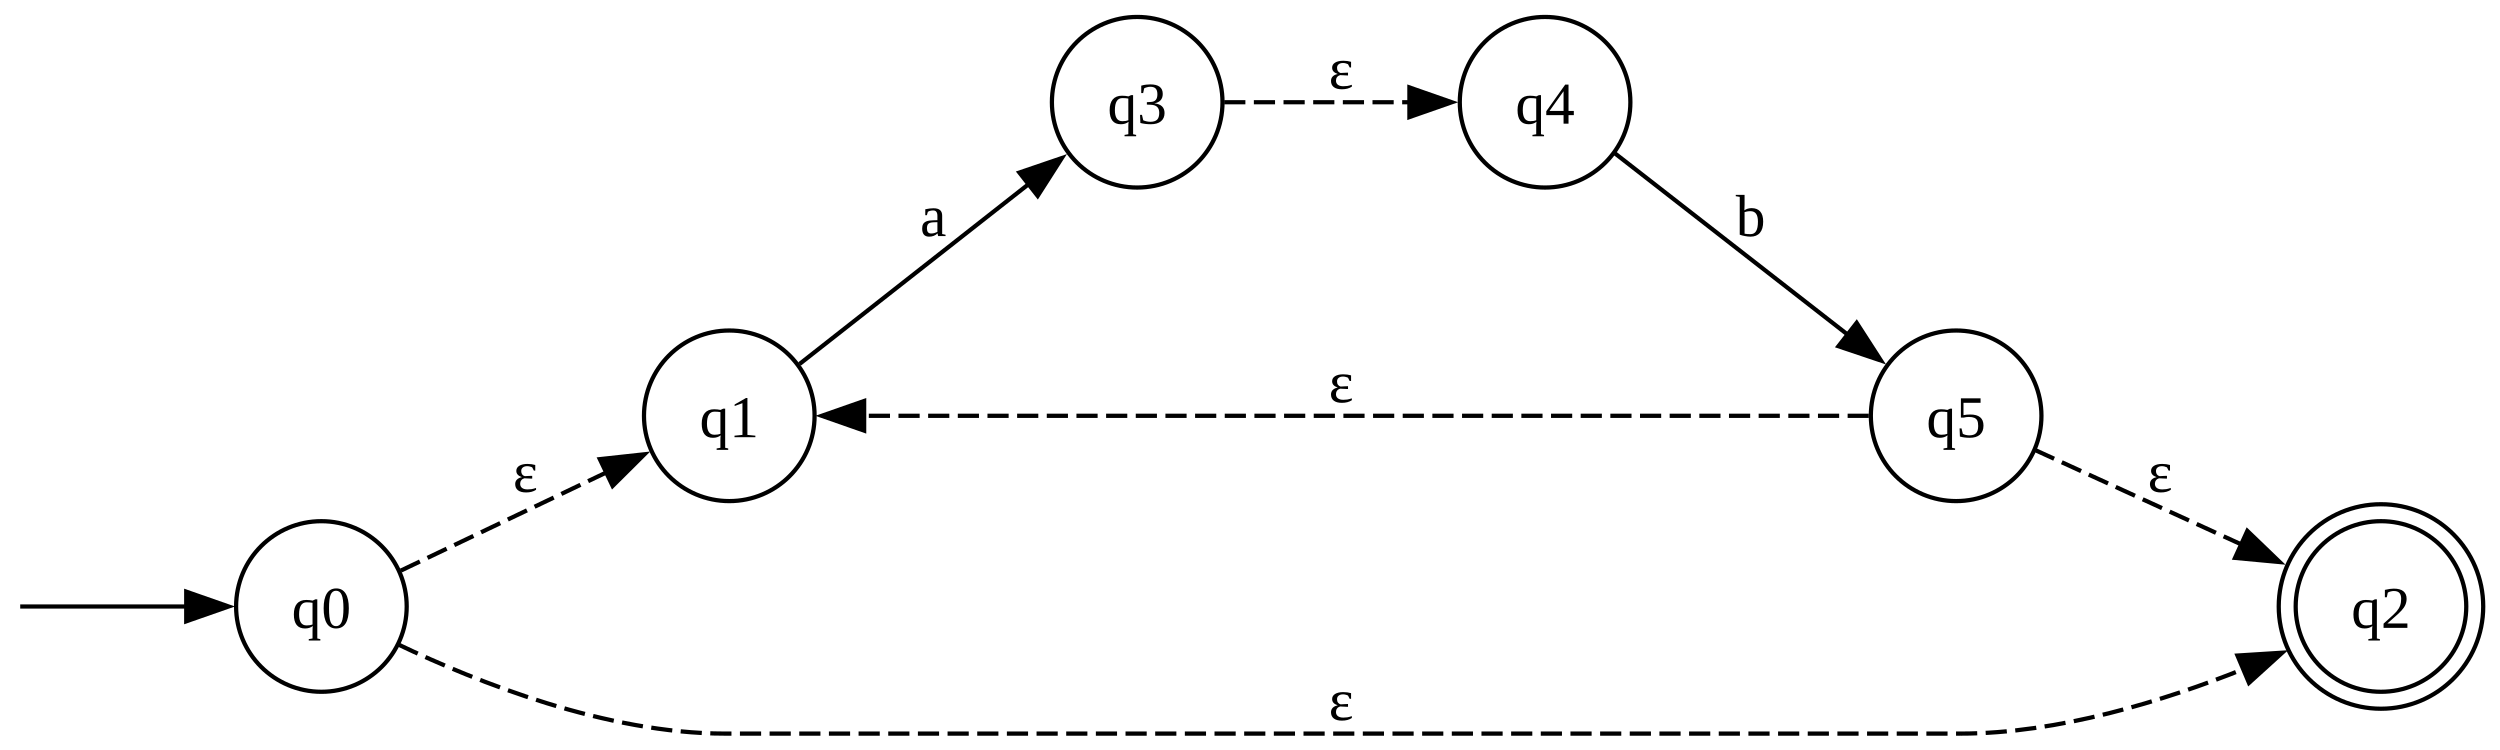
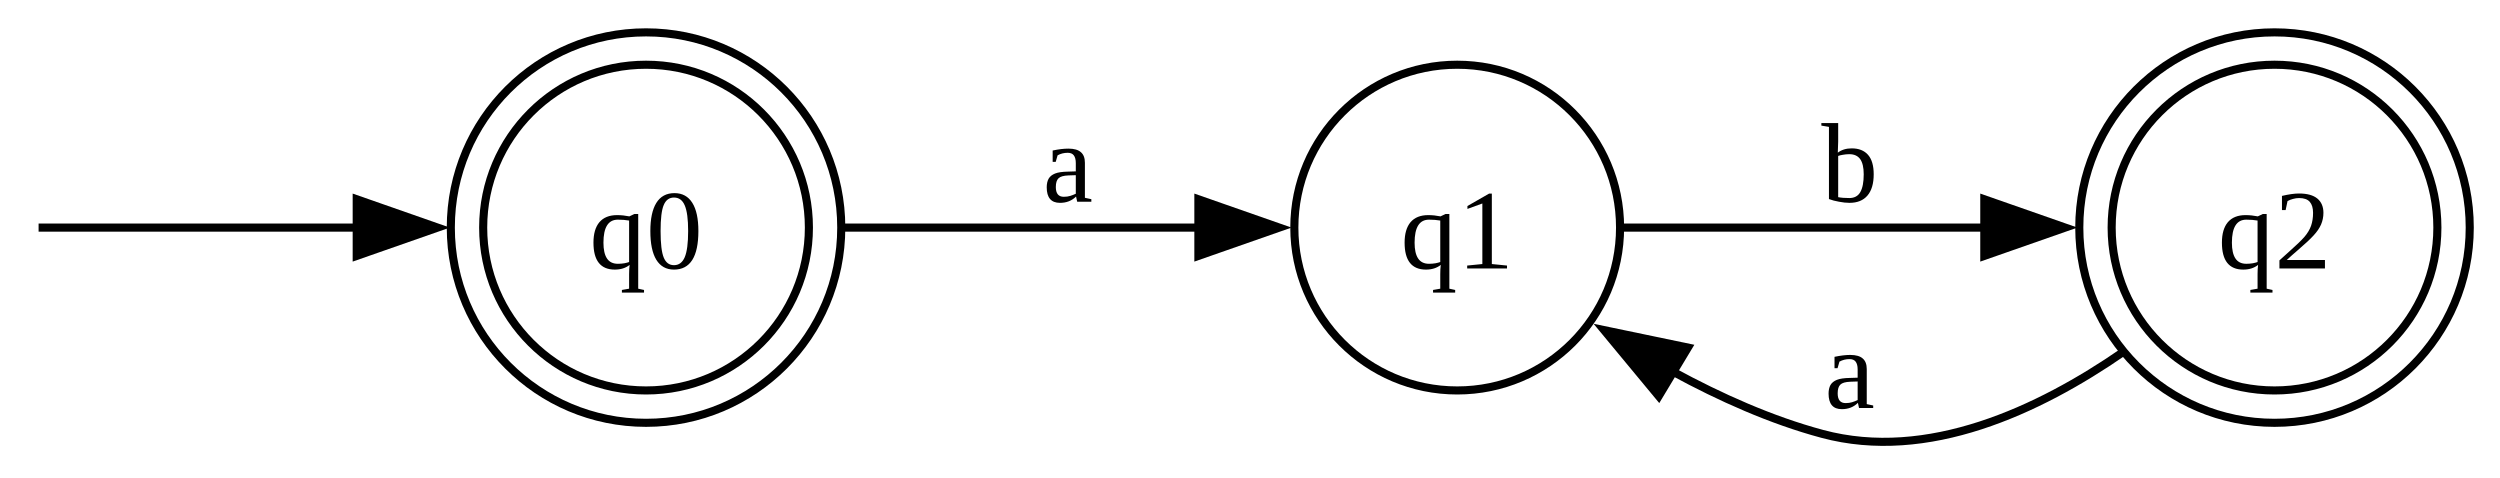
- <svg xmlns="http://www.w3.org/2000/svg" xmlns:xlink="http://www.w3.org/1999/xlink" width="590pt" height="177pt" viewBox="0.00 0.00 590.00 177.00">
-   <g id="graph0" class="graph" transform="scale(1 1) rotate(0) translate(4 173.13)">
+ <svg xmlns="http://www.w3.org/2000/svg" xmlns:xlink="http://www.w3.org/1999/xlink" width="309pt" height="59pt" viewBox="0.00 0.00 309.00 59.00">
+   <g id="graph0" class="graph" transform="scale(1 1) rotate(0) translate(4 54.76)">
    <g id="node1" class="node">
</g>
-     <g id="s-q0" class="node state">
+     <g id="s-q0" class="node state accepting">
      <g id="a_s-q0">
        <a xlink:title="inside (ab)*: start">
-           <ellipse fill="none" stroke="black" cx="71.85" cy="-30" rx="20.13" ry="20.13" />
-           <text xml:space="preserve" text-anchor="middle" x="71.85" y="-24.95" font-family="Times New Roman,serif" font-size="14.00">q0</text>
+           <ellipse fill="none" stroke="black" cx="75.85" cy="-26.63" rx="20.13" ry="20.13" />
+           <ellipse fill="none" stroke="black" cx="75.85" cy="-26.63" rx="24.13" ry="24.13" />
+           <text xml:space="preserve" text-anchor="middle" x="75.85" y="-21.58" font-family="Times New Roman,serif" font-size="14.00">q0</text>
        </a>
      </g>
    </g>
    <g id="start-edge" class="edge">
-       <path fill="none" stroke="black" d="M0.77,-30C1.91,-30 21.85,-30 40.17,-30" />
-       <polygon fill="black" stroke="black" points="39.95,-33.5 49.95,-30 39.95,-26.5 39.95,-33.5" />
+       <path fill="none" stroke="black" d="M0.77,-26.63C1.93,-26.63 21.49,-26.63 40.22,-26.63" />
+       <polygon fill="black" stroke="black" points="40.09,-30.13 50.09,-26.63 40.09,-23.13 40.09,-30.13" />
    </g>
    <g id="s-q1" class="node state">
      <g id="a_s-q1">
-         <a xlink:title="inside a: start">
-           <ellipse fill="none" stroke="black" cx="168.11" cy="-75" rx="20.13" ry="20.13" />
-           <text xml:space="preserve" text-anchor="middle" x="168.11" y="-69.95" font-family="Times New Roman,serif" font-size="14.00">q1</text>
+         <a xlink:title="inside a: end">
+           <ellipse fill="none" stroke="black" cx="176.11" cy="-26.63" rx="20.13" ry="20.13" />
+           <text xml:space="preserve" text-anchor="middle" x="176.11" y="-21.58" font-family="Times New Roman,serif" font-size="14.00">q1</text>
        </a>
      </g>
    </g>
-     <g id="ee-q0-q1" class="edge">
-       <path fill="none" stroke="black" stroke-dasharray="5,2" d="M90.58,-38.46C104.27,-45 123.48,-54.17 139.22,-61.69" />
-       <polygon fill="black" stroke="black" points="137.56,-64.77 148.1,-65.92 140.58,-58.45 137.56,-64.77" />
-       <text xml:space="preserve" text-anchor="middle" x="119.98" y="-57.05" font-family="Times New Roman,serif" font-size="14.00">ε</text>
+     <g id="e-q0-q1" class="edge">
+       <path fill="none" stroke="black" d="M100.14,-26.63C113.35,-26.63 130.05,-26.63 144.33,-26.63" />
+       <polygon fill="black" stroke="black" points="144.12,-30.13 154.12,-26.63 144.12,-23.13 144.12,-30.13" />
+       <text xml:space="preserve" text-anchor="middle" x="127.98" y="-29.83" font-family="Times New Roman,serif" font-size="14.00">a</text>
    </g>
    <g id="s-q2" class="node state accepting">
      <g id="a_s-q2">
-         <a xlink:title="inside (ab)*: end">
-           <ellipse fill="none" stroke="black" cx="557.91" cy="-30" rx="20.13" ry="20.13" />
-           <ellipse fill="none" stroke="black" cx="557.91" cy="-30" rx="24.13" ry="24.13" />
-           <text xml:space="preserve" text-anchor="middle" x="557.91" y="-24.95" font-family="Times New Roman,serif" font-size="14.00">q2</text>
+         <a xlink:title="inside b: end">
+           <ellipse fill="none" stroke="black" cx="277.13" cy="-26.63" rx="20.13" ry="20.13" />
+           <ellipse fill="none" stroke="black" cx="277.13" cy="-26.63" rx="24.13" ry="24.13" />
+           <text xml:space="preserve" text-anchor="middle" x="277.13" y="-21.58" font-family="Times New Roman,serif" font-size="14.00">q2</text>
        </a>
      </g>
    </g>
-     <g id="ee-q0-q2" class="edge">
-       <path fill="none" stroke="black" stroke-dasharray="5,2" d="M90.05,-21C108.56,-12.16 139.12,0 167.11,0 167.11,0 167.11,0 458.65,0 481.76,0 506.65,-7.69 525.6,-15.28" />
-       <polygon fill="black" stroke="black" points="524.04,-18.42 534.61,-19.09 526.76,-11.97 524.04,-18.42" />
-       <text xml:space="preserve" text-anchor="middle" x="312.51" y="-3.2" font-family="Times New Roman,serif" font-size="14.00">ε</text>
+     <g id="e-q1-q2" class="edge">
+       <path fill="none" stroke="black" d="M196.67,-26.63C209.39,-26.63 226.34,-26.63 241.31,-26.63" />
+       <polygon fill="black" stroke="black" points="241.26,-30.13 251.26,-26.63 241.26,-23.13 241.26,-30.13" />
+       <text xml:space="preserve" text-anchor="middle" x="224.62" y="-29.83" font-family="Times New Roman,serif" font-size="14.00">b</text>
    </g>
-     <g id="s-q3" class="node state">
-       <g id="a_s-q3">
-         <a xlink:title="inside a: end">
-           <ellipse fill="none" stroke="black" cx="264.38" cy="-149" rx="20.13" ry="20.13" />
-           <text xml:space="preserve" text-anchor="middle" x="264.38" y="-143.95" font-family="Times New Roman,serif" font-size="14.00">q3</text>
-         </a>
-       </g>
-     </g>
-     <g id="e-q1-q3" class="edge">
-       <path fill="none" stroke="black" d="M184.68,-87.22C199.42,-98.79 221.77,-116.34 238.89,-129.78" />
-       <polygon fill="black" stroke="black" points="236.57,-132.41 246.6,-135.83 240.89,-126.9 236.57,-132.41" />
-       <text xml:space="preserve" text-anchor="middle" x="216.24" y="-117.42" font-family="Times New Roman,serif" font-size="14.00">a</text>
-     </g>
-     <g id="s-q4" class="node state">
-       <g id="a_s-q4">
-         <a xlink:title="inside b: start">
-           <ellipse fill="none" stroke="black" cx="360.64" cy="-149" rx="20.13" ry="20.13" />
-           <text xml:space="preserve" text-anchor="middle" x="360.64" y="-143.95" font-family="Times New Roman,serif" font-size="14.00">q4</text>
-         </a>
-       </g>
-     </g>
-     <g id="ee-q3-q4" class="edge">
-       <path fill="none" stroke="black" stroke-dasharray="5,2" d="M284.91,-149C297.55,-149 314.27,-149 328.7,-149" />
-       <polygon fill="black" stroke="black" points="328.62,-152.5 338.62,-149 328.62,-145.5 328.62,-152.5" />
-       <text xml:space="preserve" text-anchor="middle" x="312.51" y="-152.2" font-family="Times New Roman,serif" font-size="14.00">ε</text>
-     </g>
-     <g id="s-q5" class="node state">
-       <g id="a_s-q5">
-         <a xlink:title="inside b: end">
-           <ellipse fill="none" stroke="black" cx="457.65" cy="-75" rx="20.13" ry="20.13" />
-           <text xml:space="preserve" text-anchor="middle" x="457.65" y="-69.95" font-family="Times New Roman,serif" font-size="14.00">q5</text>
-         </a>
-       </g>
-     </g>
-     <g id="e-q4-q5" class="edge">
-       <path fill="none" stroke="black" d="M376.9,-137.11C391.77,-125.53 414.63,-107.73 432.06,-94.15" />
-       <polygon fill="black" stroke="black" points="434.17,-96.94 439.91,-88.04 429.87,-91.42 434.17,-96.94" />
-       <text xml:space="preserve" text-anchor="middle" x="409.14" y="-117.42" font-family="Times New Roman,serif" font-size="14.00">b</text>
-     </g>
-     <g id="ee-q5-q1" class="edge">
-       <path fill="none" stroke="black" stroke-dasharray="5,2" d="M437.04,-75C387.84,-75 258.83,-75 199.62,-75" />
-       <polygon fill="black" stroke="black" points="199.94,-71.5 189.94,-75 199.94,-78.5 199.94,-71.5" />
-       <text xml:space="preserve" text-anchor="middle" x="312.51" y="-78.2" font-family="Times New Roman,serif" font-size="14.00">ε</text>
-     </g>
-     <g id="ee-q5-q2" class="edge">
-       <path fill="none" stroke="black" stroke-dasharray="5,2" d="M476.22,-66.95C489.8,-60.73 508.97,-51.96 525.22,-44.52" />
-       <polygon fill="black" stroke="black" points="526.37,-47.84 534.01,-40.49 523.46,-41.47 526.37,-47.84" />
-       <text xml:space="preserve" text-anchor="middle" x="505.78" y="-57.05" font-family="Times New Roman,serif" font-size="14.00">ε</text>
+     <g id="e-q2-q1" class="edge">
+       <path fill="none" stroke="black" d="M258.43,-11.26C247.95,-4.02 234.23,2.36 221.24,-1.13 214.94,-2.82 208.61,-5.65 202.78,-8.82" />
+       <polygon fill="black" stroke="black" points="201.02,-5.8 194.26,-13.96 204.63,-11.8 201.02,-5.8" />
+       <text xml:space="preserve" text-anchor="middle" x="224.62" y="-4.33" font-family="Times New Roman,serif" font-size="14.00">a</text>
    </g>
  </g>
</svg>
